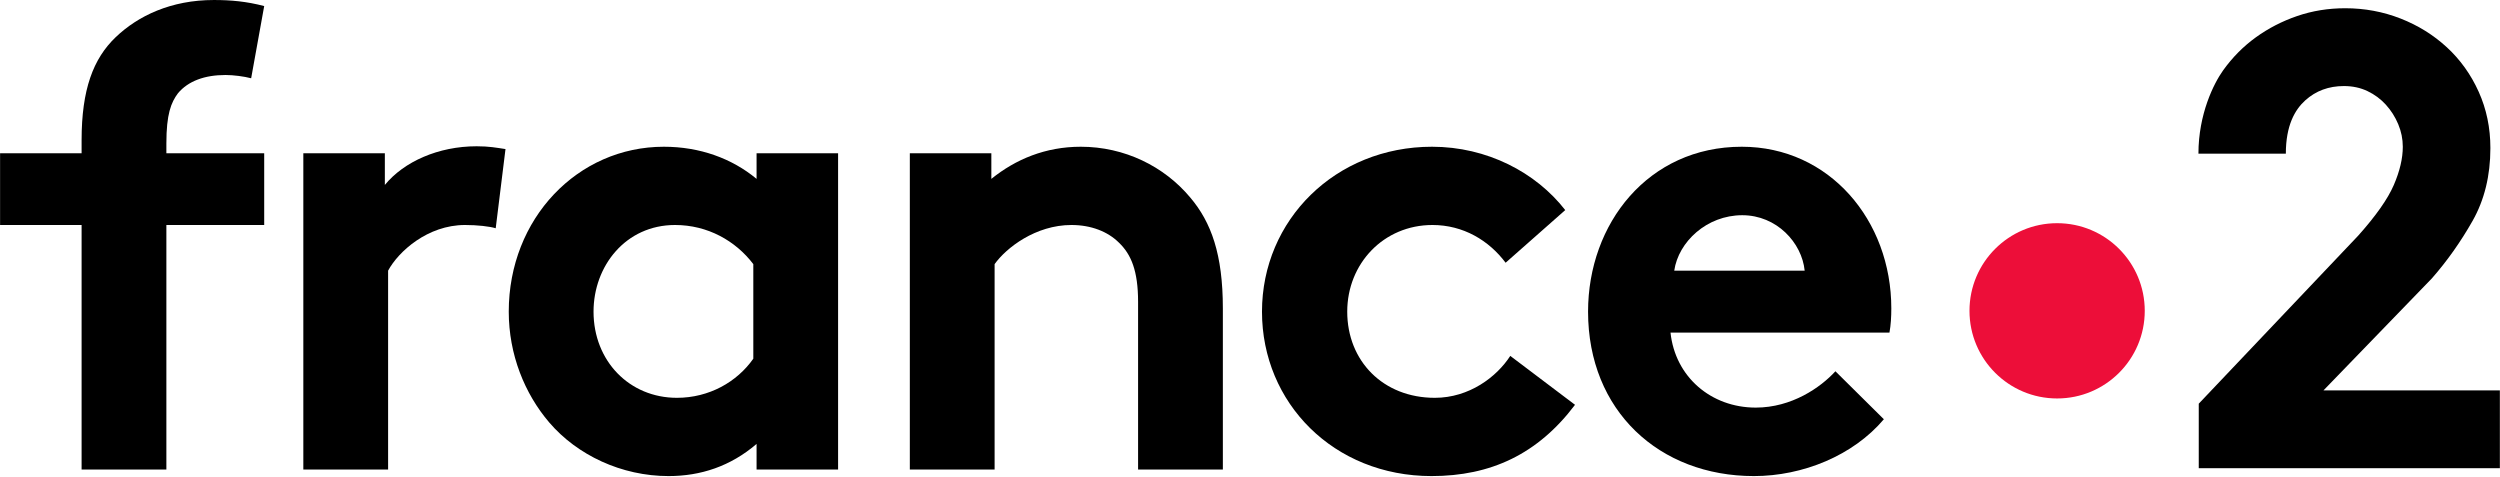
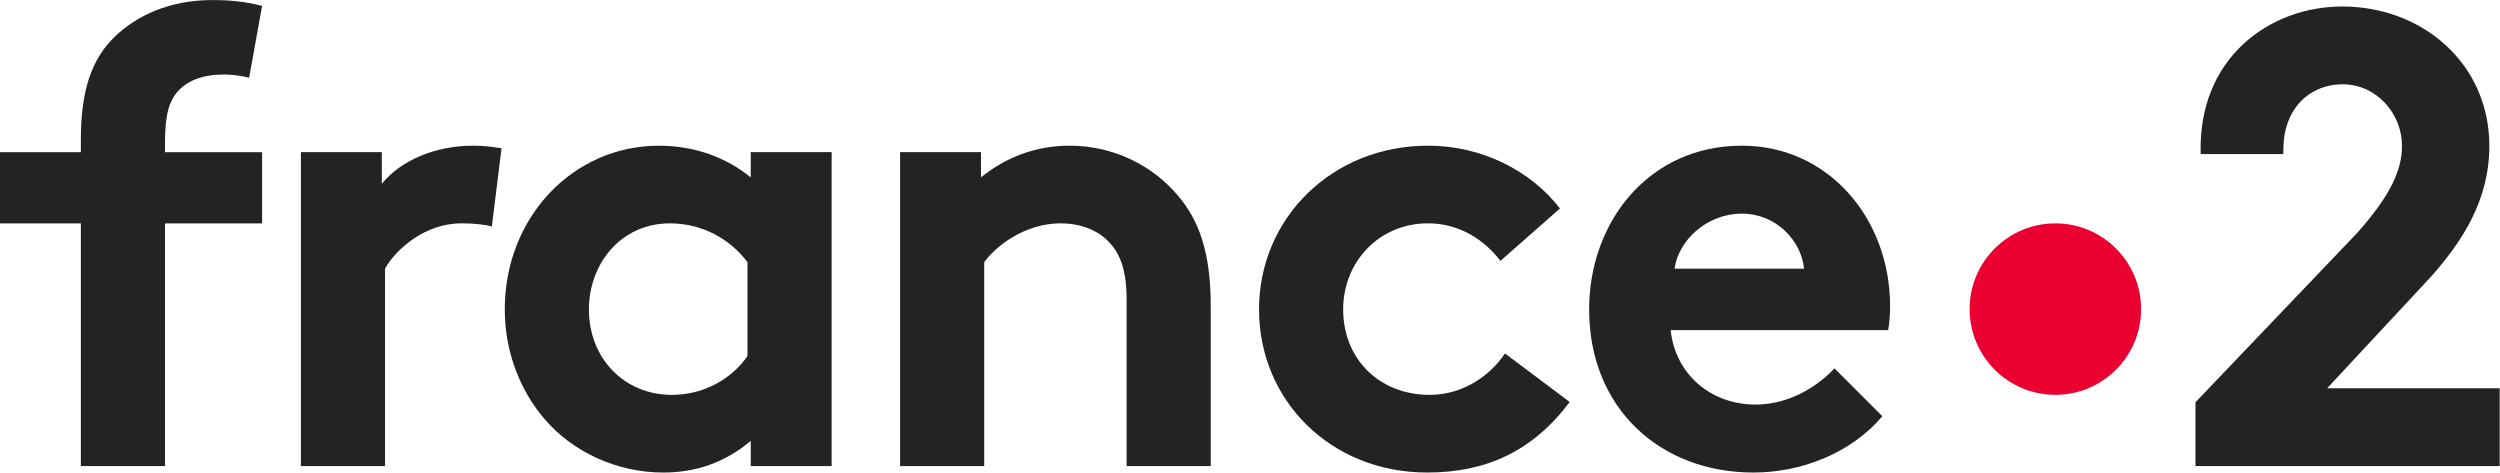
- <svg xmlns="http://www.w3.org/2000/svg" id="svg4348" width="1066.7" height="203.13" version="1.1" viewBox="0 0 1e3 190.44">
-   <link id="dark-mode" href="" rel="stylesheet" type="text/css" />
-   <style id="dark-mode-custom-style" type="text/css" />
-   <g id="layer1" transform="translate(-277.27 -360.54)">
-     <g id="g5" transform="matrix(1.8634 0 0 1.8634 275.78 358.12)">
-       <g id="g15">
-         <path id="path17" class="st1" d="m54.7 18.1c-1.5-0.4-3.8-0.7-5.5-0.7-4.5 0-8 1.3-10.2 3.9-1.5 2-2.5 4.5-2.5 10.8v2.1h21v15.4h-21v52.5h-18.2v-52.5h-17.5v-15.4h17.5v-2.8c0-10.9 2.5-17.5 7.3-22.1s11.9-8 21.1-8c3.6 0 7 0.3 10.8 1.3z" />
-         <path id="path19" class="st1" d="m107.2 50.3c-1.3-0.4-3.9-0.7-6.6-0.7-8 0-14.3 5.7-16.5 9.8v42.7h-18.2v-67.9h17.5v6.8c4.1-5 11.5-8.3 19.7-8.3 2.7 0 4.2 0.3 6.2 0.6z" />
-         <path id="path21" class="st1" d="m180.7 102.1h-17.5v-5.5c-5.6 4.8-12 6.9-18.9 6.9-10.1 0-19.6-4.5-25.6-11.5-5.3-6.2-8.7-14.6-8.7-23.8 0-20 14.8-35.4 33.3-35.4 7.7 0 14.6 2.5 19.9 6.9v-5.5h17.5zm-18.2-44.1c-3.8-5-9.8-8.4-16.8-8.4-10.6 0-17.5 8.8-17.5 18.6 0 10.6 7.7 18.5 17.9 18.5 6.9 0 12.9-3.4 16.4-8.4z" />
-         <path id="path23" class="st1" d="m196.1 102.1v-67.9h17.5v5.5c5.2-4.2 11.6-6.9 19.2-6.9 9.4 0 17.9 4.2 23.5 10.9 4.5 5.3 7 12.2 7 23.8v34.6h-18.2v-36c0-6.7-1.5-10.2-4.1-12.7-2.4-2.4-6-3.8-10.2-3.8-7.7 0-14 4.9-16.5 8.4v44.1z" />
-         <path id="path25" class="st1" d="m338.9 88.2c-8 10.6-18.1 15.3-30.8 15.3-21 0-36.4-15.7-36.4-35.3 0-19.7 15.8-35.4 36.5-35.4 11.8 0 22.3 5.5 28.6 13.6l-12.8 11.3c-3.6-4.8-9.1-8.1-15.7-8.1-10.5 0-18.3 8.3-18.3 18.6 0 10.6 7.7 18.5 18.8 18.5 7.4 0 13.3-4.5 16.2-9z" />
-         <path id="path27" class="st1" d="m405.2 91.3c-6.6 7.8-17.4 12.2-27.9 12.2-20.3 0-35.6-14-35.6-35.3 0-18.9 12.9-35.4 33-35.4 18.8 0 32.1 15.8 32.1 34.7 0 1.8-0.1 3.6-0.4 5.2h-47c1 9.5 8.7 16.1 18.3 16.1 7.7 0 13.9-4.3 17.1-7.8zm-17-31.9c-0.6-6-6-11.9-13.4-11.9-7.6 0-13.7 5.7-14.6 11.9z" />
-       </g>
+ <svg xmlns="http://www.w3.org/2000/svg" id="svg2" width="800" height="151.2" version="1.1" viewBox="0 0 800 151.2" xml:space="preserve">
+   <g id="g10" transform="matrix(1.3333 0 0 -1.3333 -810.28 846.51)">
+     <path id="path36-4" d="m1121.6 560.71c0-11.366-9.211-20.577-20.577-20.577s-20.577 9.211-20.577 20.577c0 11.366 9.211 20.577 20.577 20.577s20.577-9.211 20.577-20.577" fill="#eb0032" />
+     <g id="g4899" fill="#232323">
+       <path id="path40-8" d="m1169.9 614.67c8.338 0 14.318-7.153 14.318-14.777 0-5.446-2.358-11.513-10.855-21.004l-38.709-40.532v-15.315h73.01v18.67h-41.406l25.041 26.912c7.396 8.398 13.883 18.2 13.883 31.269 0 19.755-16.085 33.447-35.282 33.447-17.545 0-34.732-12.451-33.994-35.418h19.827c0 2.178 0.108 4.105 0.535 5.809 1.991 7.939 8.23 10.939 13.632 10.939" />
+       <path id="path44-8" d="m823.75 523.04v75.343h19.416v-6.06c5.749 4.66 12.894 7.612 21.283 7.612 10.408 0 19.883-4.664 26.099-12.116 4.971-5.904 7.763-13.516 7.763-26.41v-38.37h-20.194v39.922c0 7.456-1.707 11.342-4.504 14.138-2.641 2.641-6.678 4.197-11.338 4.197-8.545 0-15.535-5.441-18.331-9.323v-48.934z" />
+       <path id="path48-3" d="m1040.7 570.42c-0.622 6.678-6.678 13.205-14.912 13.205-8.39 0-15.223-6.371-16.157-13.205zm18.794-35.418c-7.301-8.701-19.261-13.516-30.914-13.516-22.524 0-39.455 15.535-39.455 39.148 0 20.972 14.294 39.299 36.662 39.299 20.813 0 35.573-17.549 35.573-38.521 0-2.023-0.156-4.041-0.467-5.749h-52.193c1.085-10.564 9.63-17.864 20.35-17.864 8.541 0 15.379 4.815 18.95 8.697z" />
+       <path id="path52-0" d="m787.13 571.97c-4.197 5.593-10.875 9.319-18.642 9.319-11.805 0-19.42-9.786-19.42-20.657 0-11.809 8.549-20.505 19.887-20.505 7.612 0 14.29 3.726 18.176 9.319zm20.194-48.934h-19.42v6.06c-6.212-5.282-13.356-7.612-20.968-7.612-11.186 0-21.75 4.971-28.428 12.738-5.904 6.834-9.634 16.153-9.634 26.41 0 22.213 16.468 39.299 36.974 39.299 8.545 0 16.157-2.793 22.057-7.612v6.06h19.42z" />
+       <path id="path56-1" d="m984.46 538.42c-8.852-11.805-20.039-16.931-34.173-16.931-23.302 0-40.388 17.398-40.388 39.144 0 21.906 17.549 39.303 40.54 39.303 13.049 0 24.702-6.06 31.692-15.068l-14.294-12.582c-4.037 5.282-10.093 9.012-17.398 9.012-11.649 0-20.346-9.168-20.346-20.665 0-11.805 8.541-20.501 20.813-20.501 8.234 0 14.761 4.967 18.02 9.938z" />
+       <path id="path60-5" d="m725.77 580.52c-1.4 0.467-4.348 0.778-7.301 0.778-8.852 0-15.846-6.371-18.331-10.875v-47.382h-20.194v75.343h19.42v-7.612c4.504 5.593 12.738 9.164 21.902 9.164 2.952 0 4.66-0.307 6.834-0.622z" />
+       <path id="path64-0" d="m667.52 616.24c-1.707 0.467-4.193 0.778-6.06 0.778-4.971 0-8.852-1.4-11.338-4.353-1.711-2.17-2.797-4.971-2.797-11.96v-2.33h23.302v-17.086h-23.302v-58.253h-20.194v58.253h-19.416v17.086h19.416v3.108c0 12.116 2.797 19.416 8.079 24.547 5.282 5.122 13.201 8.852 23.454 8.852 4.041 0 7.771-0.311 11.964-1.4z" />
    </g>
-     <g id="text4318" transform="matrix(5.1162 0 0 5.1162 -1130.3 -3360.7)" font-family="Sans" font-size="50.654px" letter-spacing="0px" word-spacing="0px" style="line-height:125%">
-       <path id="path4323" d="m447.03 763.95v-5.042l12.466-13.137c1.385-1.55 2.313-2.869 2.783-3.957 0.47-1.088 0.705-2.086 0.705-2.993-2e-5 -0.61-0.12-1.2-0.359-1.768-0.239-0.569-0.561-1.076-0.965-1.521-0.404-0.445-0.882-0.8-1.435-1.063-0.552-0.264-1.167-0.396-1.843-0.396-1.187 3e-5 -2.193 0.371-3.018 1.113-0.824 0.742-1.525 1.974-1.525 4.176h-6.834c0-3.104 1.203-5.499 1.928-6.513 0.726-1.014 1.579-1.876 2.56-2.585 0.981-0.709 2.061-1.266 3.24-1.669 1.179-0.404 2.428-0.606 3.747-0.606 1.517 4e-5 2.96 0.268 4.328 0.804 1.369 0.536 2.576 1.286 3.623 2.251 1.047 0.965 1.876 2.123 2.486 3.475 0.61 1.352 0.915 2.82 0.915 4.402-3e-5 2.16-0.466 4.06-1.397 5.701-0.932 1.641-1.991 3.137-3.178 4.489l-8.474 8.756h13.79v6.084z" font-family="'Brown Bold'" />
-     </g>
-     <circle id="path4325" transform="matrix(5.1162 0 0 5.1162 -1133.8 -3360.1)" cx="436.64" cy="751.53" r="6.852" fill="#ed0e39" fill-rule="evenodd" />
  </g>
</svg>
